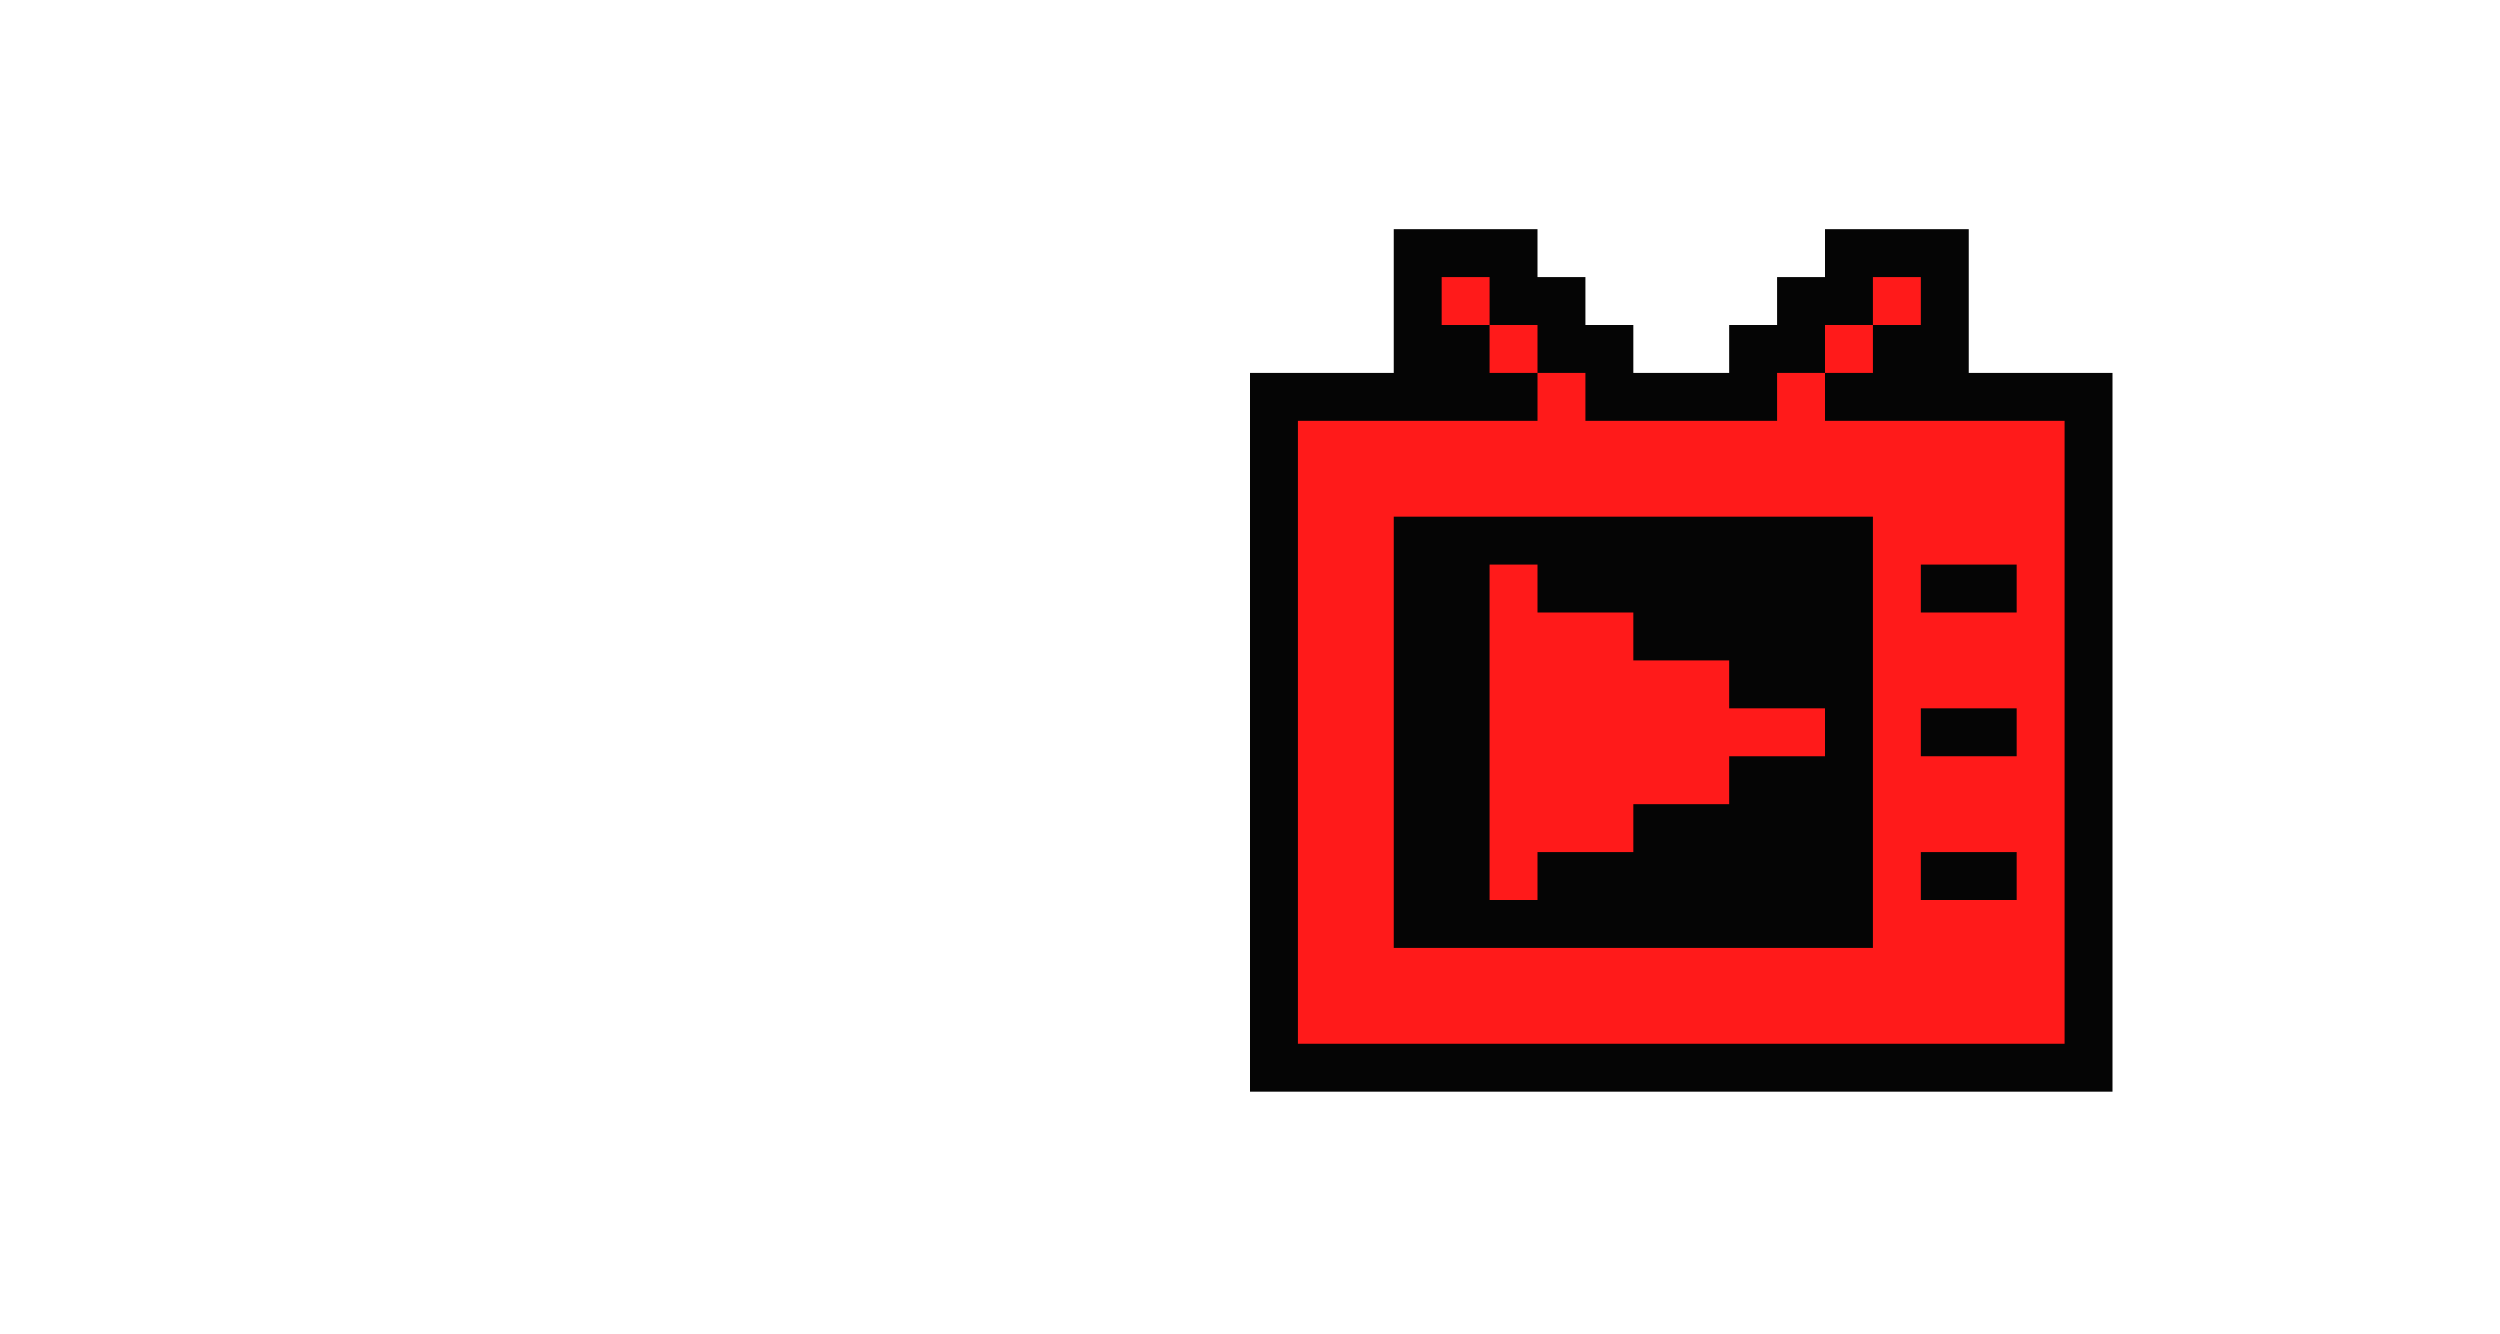
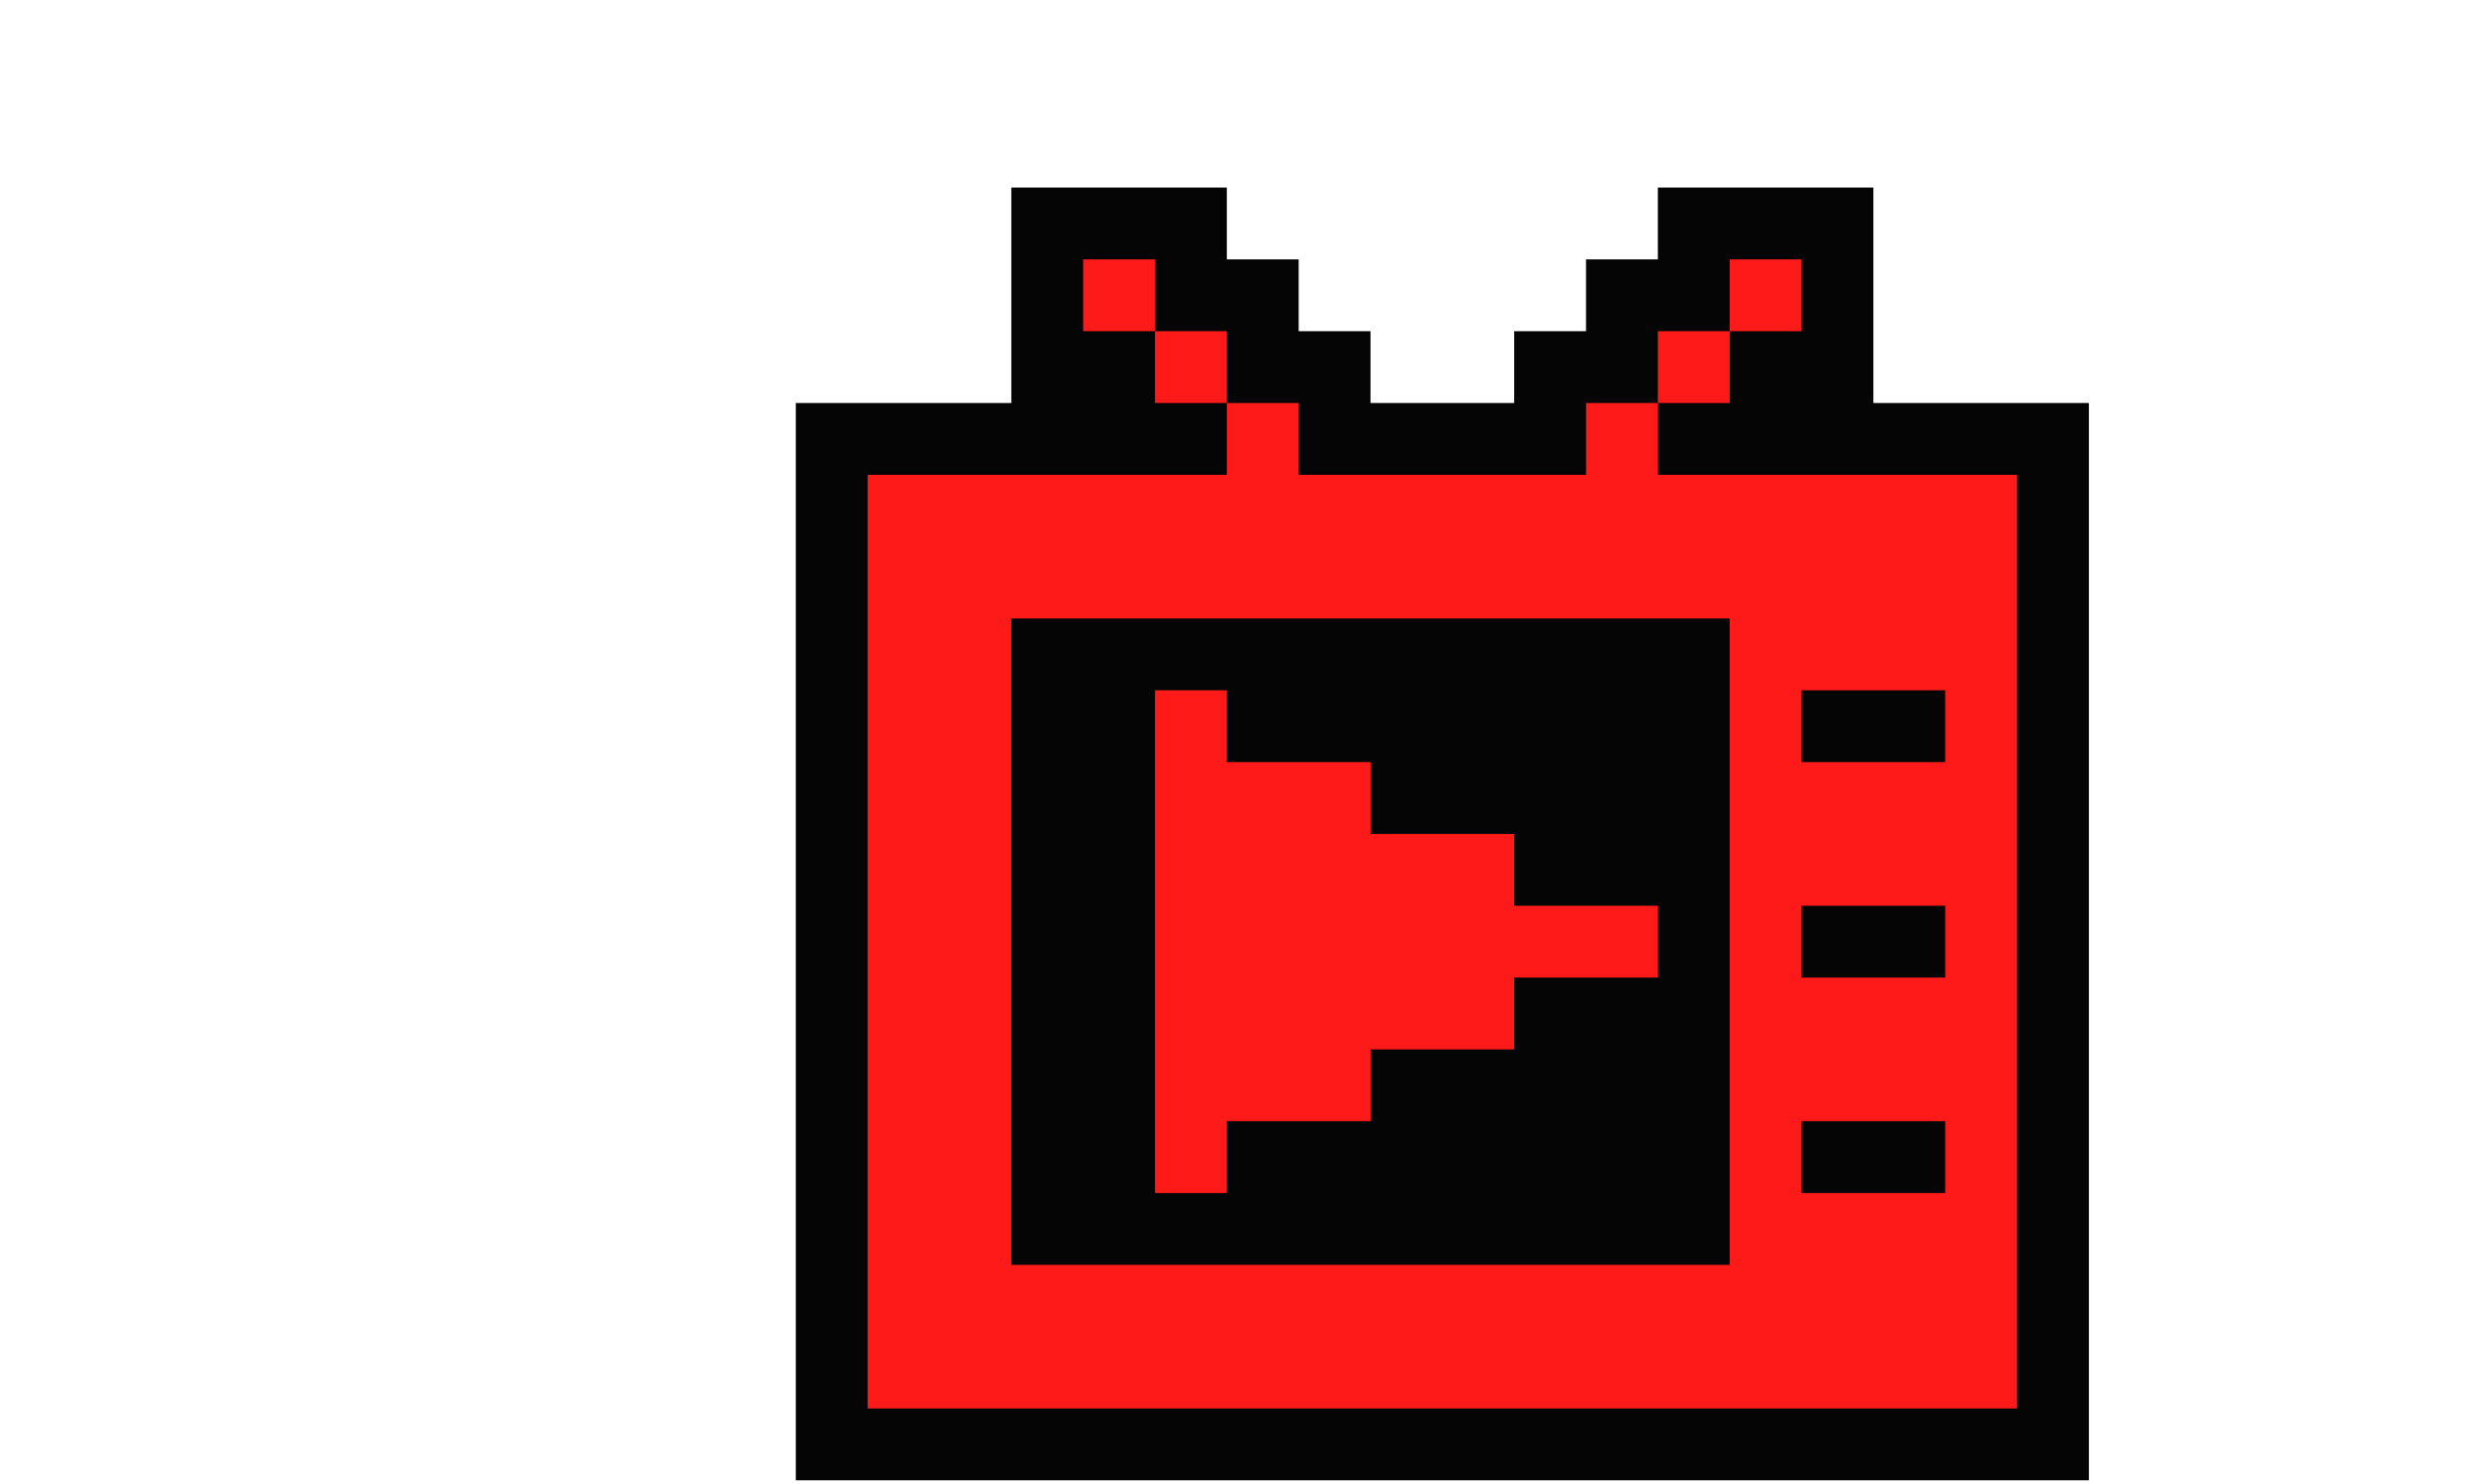
- <svg xmlns="http://www.w3.org/2000/svg" viewBox="0 0 1200 640" width="1200" height="640">
-   <g transform="translate(600 110) scale(23)">
+ <svg xmlns="http://www.w3.org/2000/svg" viewBox="0 0 1200 720" width="1200" height="720">
+   <g transform="translate(386 91) scale(34.84444)">
    <path fill="#050505" d="M3 0h3v1h-3zM12 0h3v1h-3zM3 1h4v1h-4zM11 1h4v1h-4zM3 2h5v1h-5zM10 2h5v1h-5zM0 3h18v1h-18zM0 4h18v1h-18zM0 5h18v1h-18zM0 6h18v1h-18zM0 7h18v1h-18zM0 8h18v1h-18zM0 9h18v1h-18zM0 10h18v1h-18zM0 11h18v1h-18zM0 12h18v1h-18zM0 13h18v1h-18zM0 14h18v1h-18zM0 15h18v1h-18zM0 16h18v1h-18zM0 17h18v1h-18zM3 6h10v1h-10zM3 7h2v1h-2zM6 7h7v1h-7zM14 7h2v1h-2zM3 8h2v1h-2zM8 8h5v1h-5zM3 9h2v1h-2zM10 9h3v1h-3zM3 10h2v1h-2zM12 10h1v1h-1zM14 10h2v1h-2zM3 11h2v1h-2zM10 11h3v1h-3zM3 12h2v1h-2zM8 12h5v1h-5zM3 13h2v1h-2zM6 13h7v1h-7zM14 13h2v1h-2zM3 14h10v1h-10z" />
    <path fill="#FF1A1A" d="M4 1h1v1h-1zM13 1h1v1h-1zM5 2h1v1h-1zM12 2h1v1h-1zM6 3h1v1h-1zM11 3h1v1h-1zM1 4h16v1h-16zM1 5h16v1h-16zM1 6h2v1h-2zM13 6h4v1h-4zM1 7h2v1h-2zM5 7h1v1h-1zM13 7h1v1h-1zM16 7h1v1h-1zM1 8h2v1h-2zM5 8h3v1h-3zM13 8h4v1h-4zM1 9h2v1h-2zM5 9h5v1h-5zM13 9h4v1h-4zM1 10h2v1h-2zM5 10h7v1h-7zM13 10h1v1h-1zM16 10h1v1h-1zM1 11h2v1h-2zM5 11h5v1h-5zM13 11h4v1h-4zM1 12h2v1h-2zM5 12h3v1h-3zM13 12h4v1h-4zM1 13h2v1h-2zM5 13h1v1h-1zM13 13h1v1h-1zM16 13h1v1h-1zM1 14h2v1h-2zM13 14h4v1h-4zM1 15h16v1h-16zM1 16h16v1h-16z" />
  </g>
</svg>
